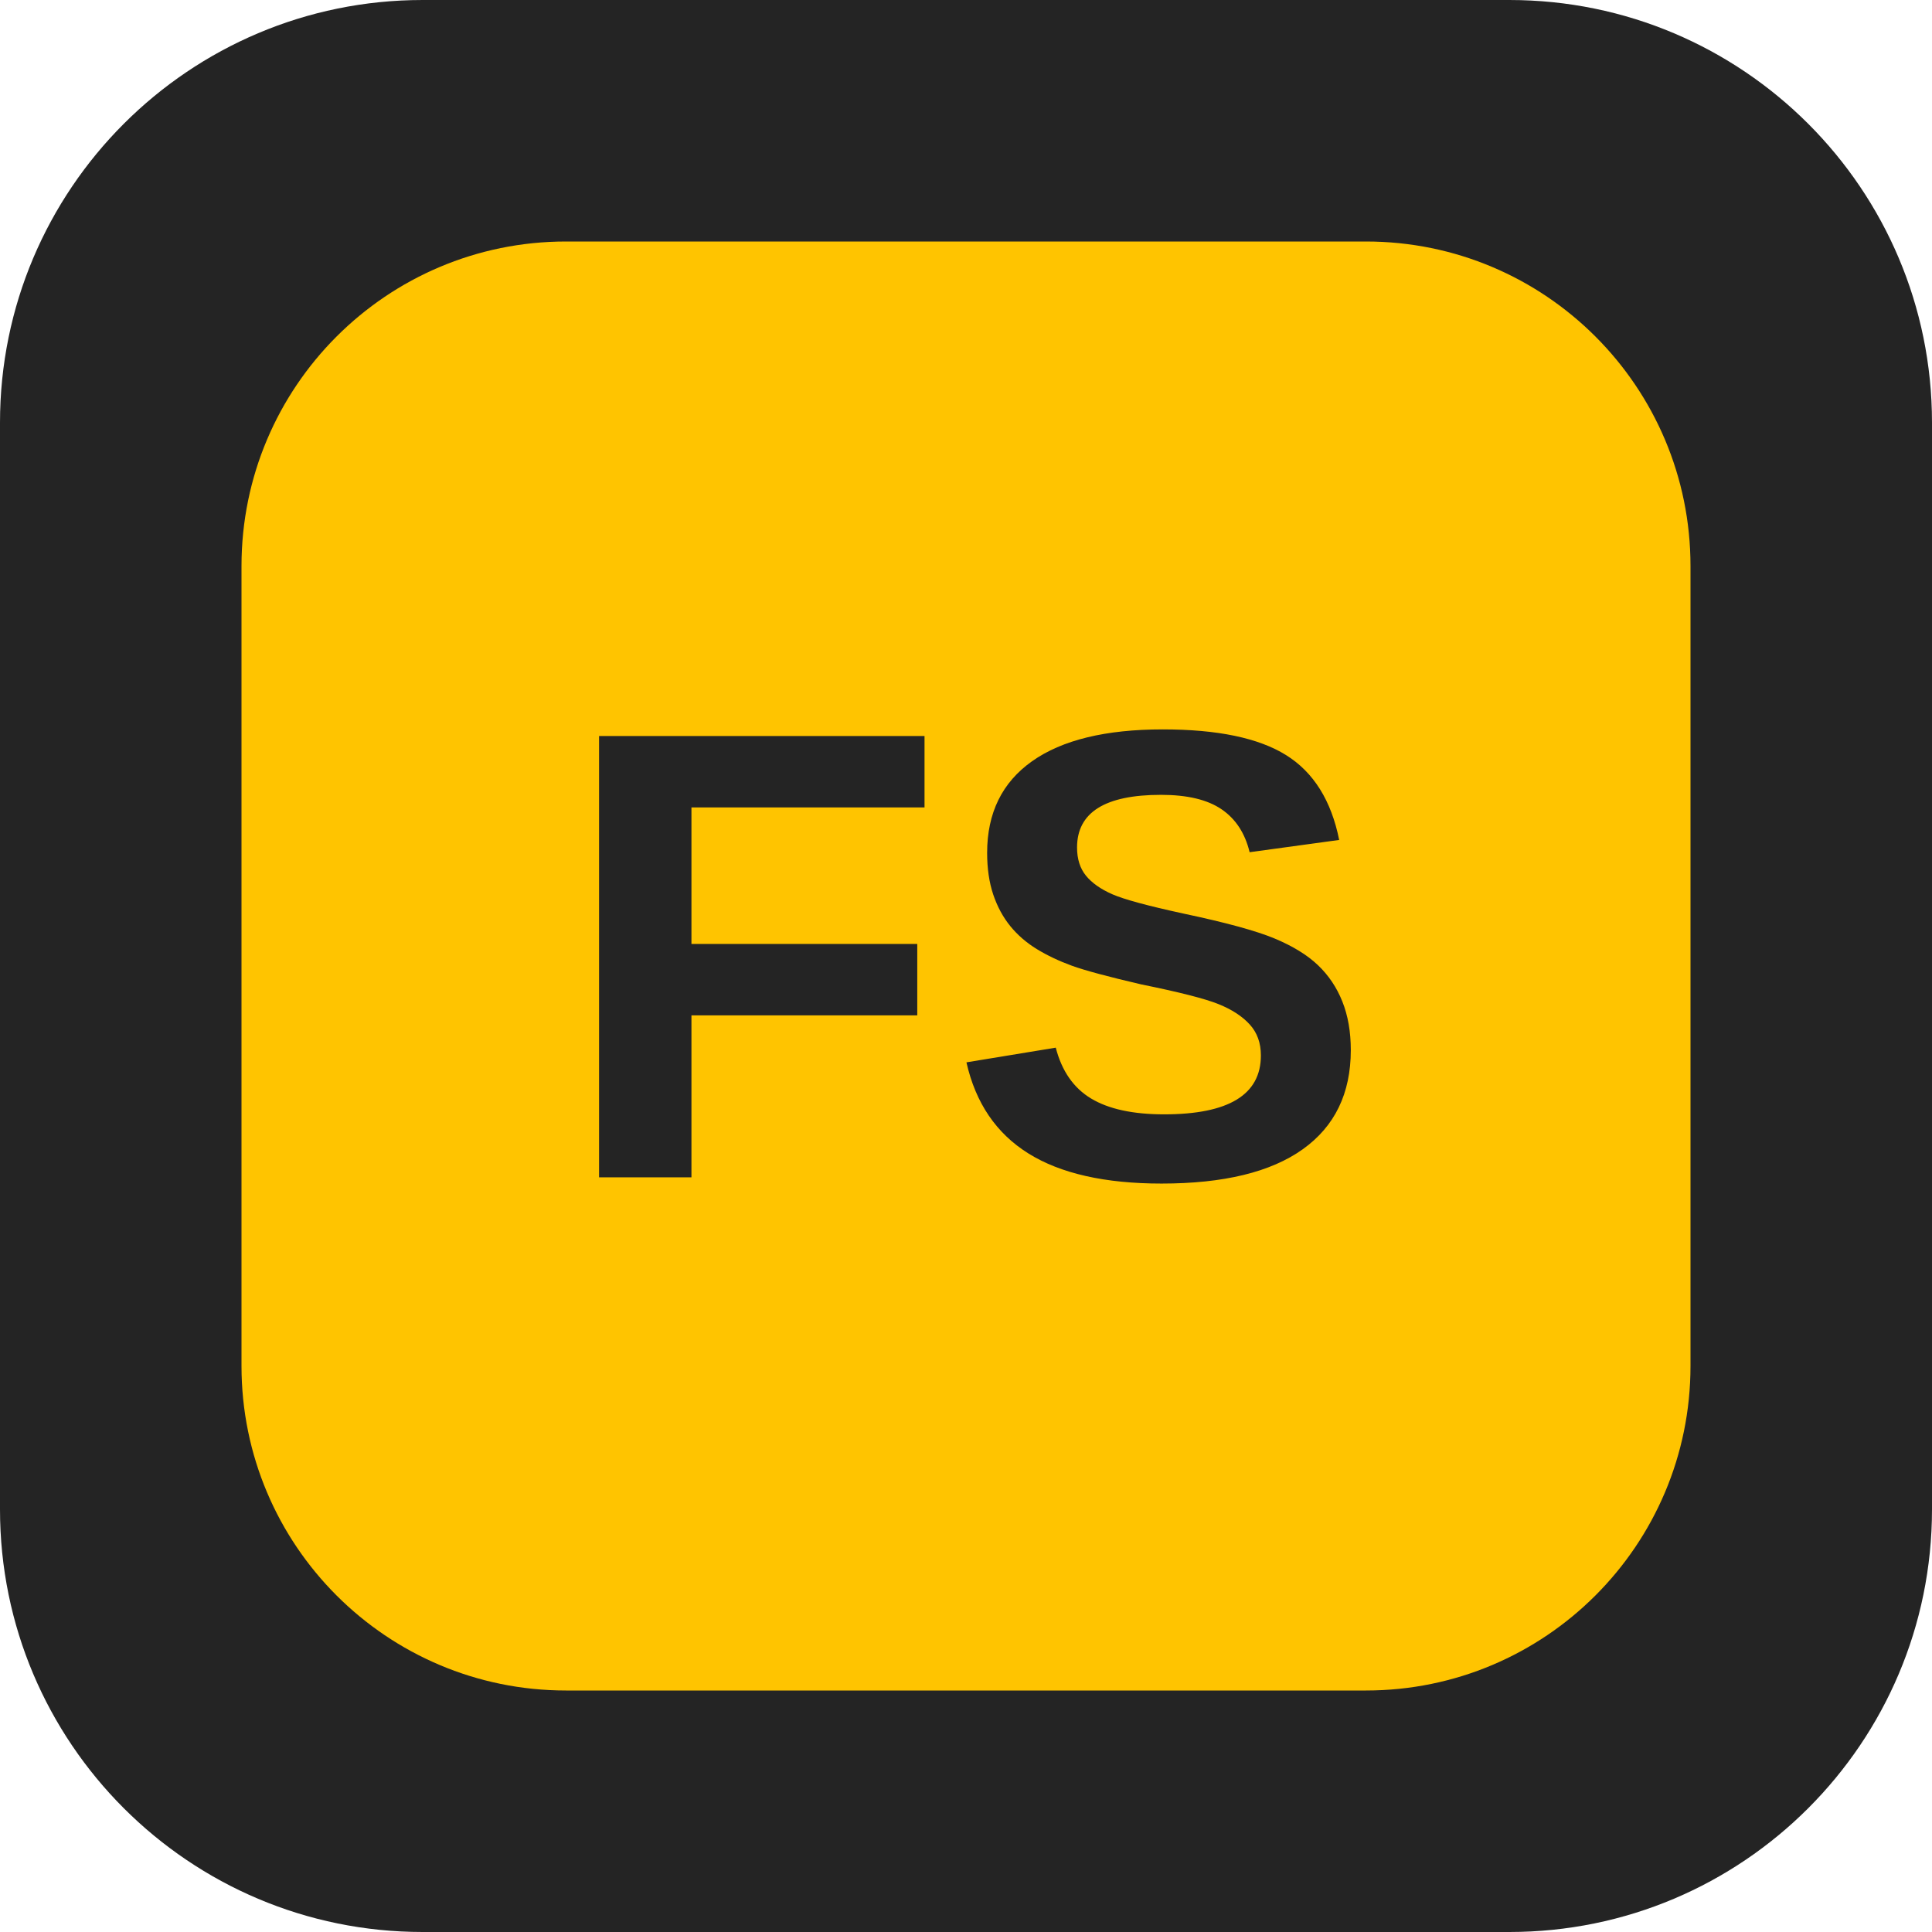
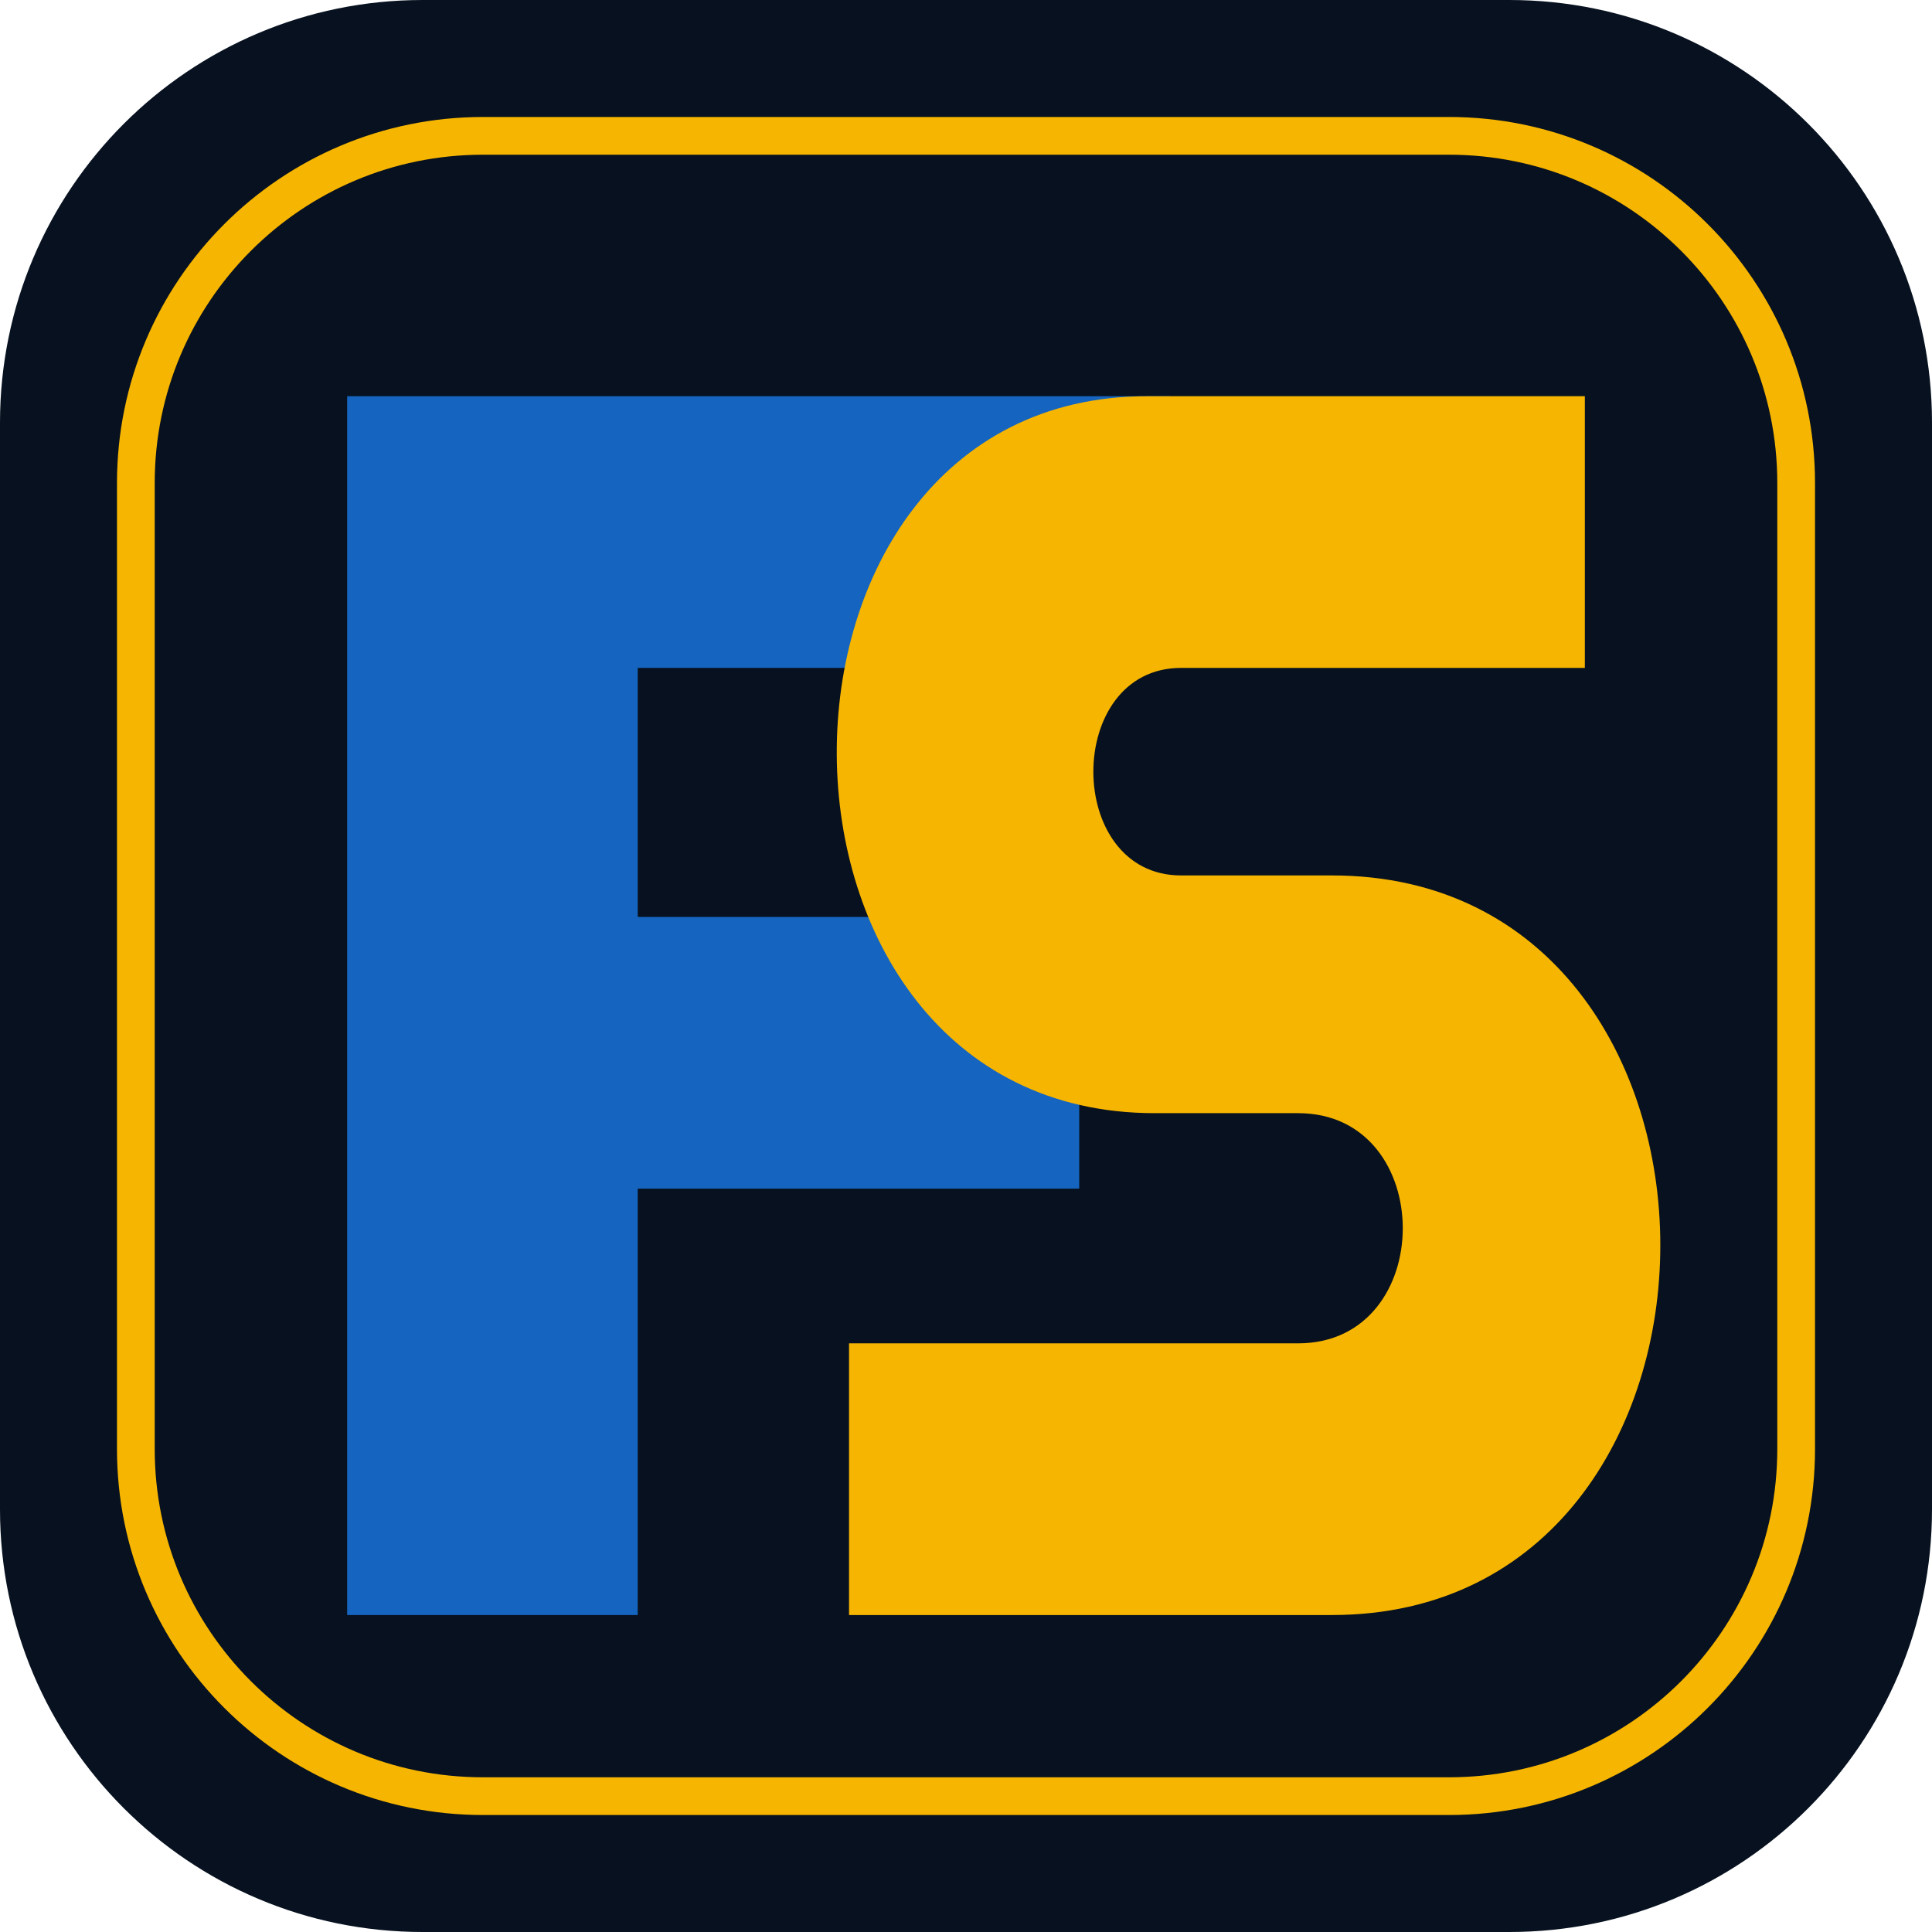
- <svg xmlns="http://www.w3.org/2000/svg" viewBox="0 0 512 512" role="img" aria-label="FS Orçamentos">
-   <rect width="512" height="512" rx="112" fill="#242424" />
-   <rect x="64" y="64" width="384" height="384" rx="86" fill="#ffc400" />
-   <text x="256" y="312" text-anchor="middle" font-family="Arial, Helvetica, sans-serif" font-size="170" font-weight="900" fill="#242424">FS</text>
+ <svg xmlns="http://www.w3.org/2000/svg" viewBox="0 0 512 512" role="img" aria-labelledby="title desc">
+   <rect width="512" height="512" rx="112" fill="#07111f" />
+   <rect x="36" y="36" width="440" height="440" rx="92" fill="none" stroke="#f6b500" stroke-width="10" />
+   <path fill="#1565c0" d="M92 105h218v72H169v66h117v72H169v113H92z" />
+   <path fill="#f6b500" d="M304 105h116v72H313c-31 0-31 55 0 55h40c116 0 116 196 0 196H225v-72h119c37 0 37-61 0-61h-38c-112 0-112-190-2-190z" />
</svg>
